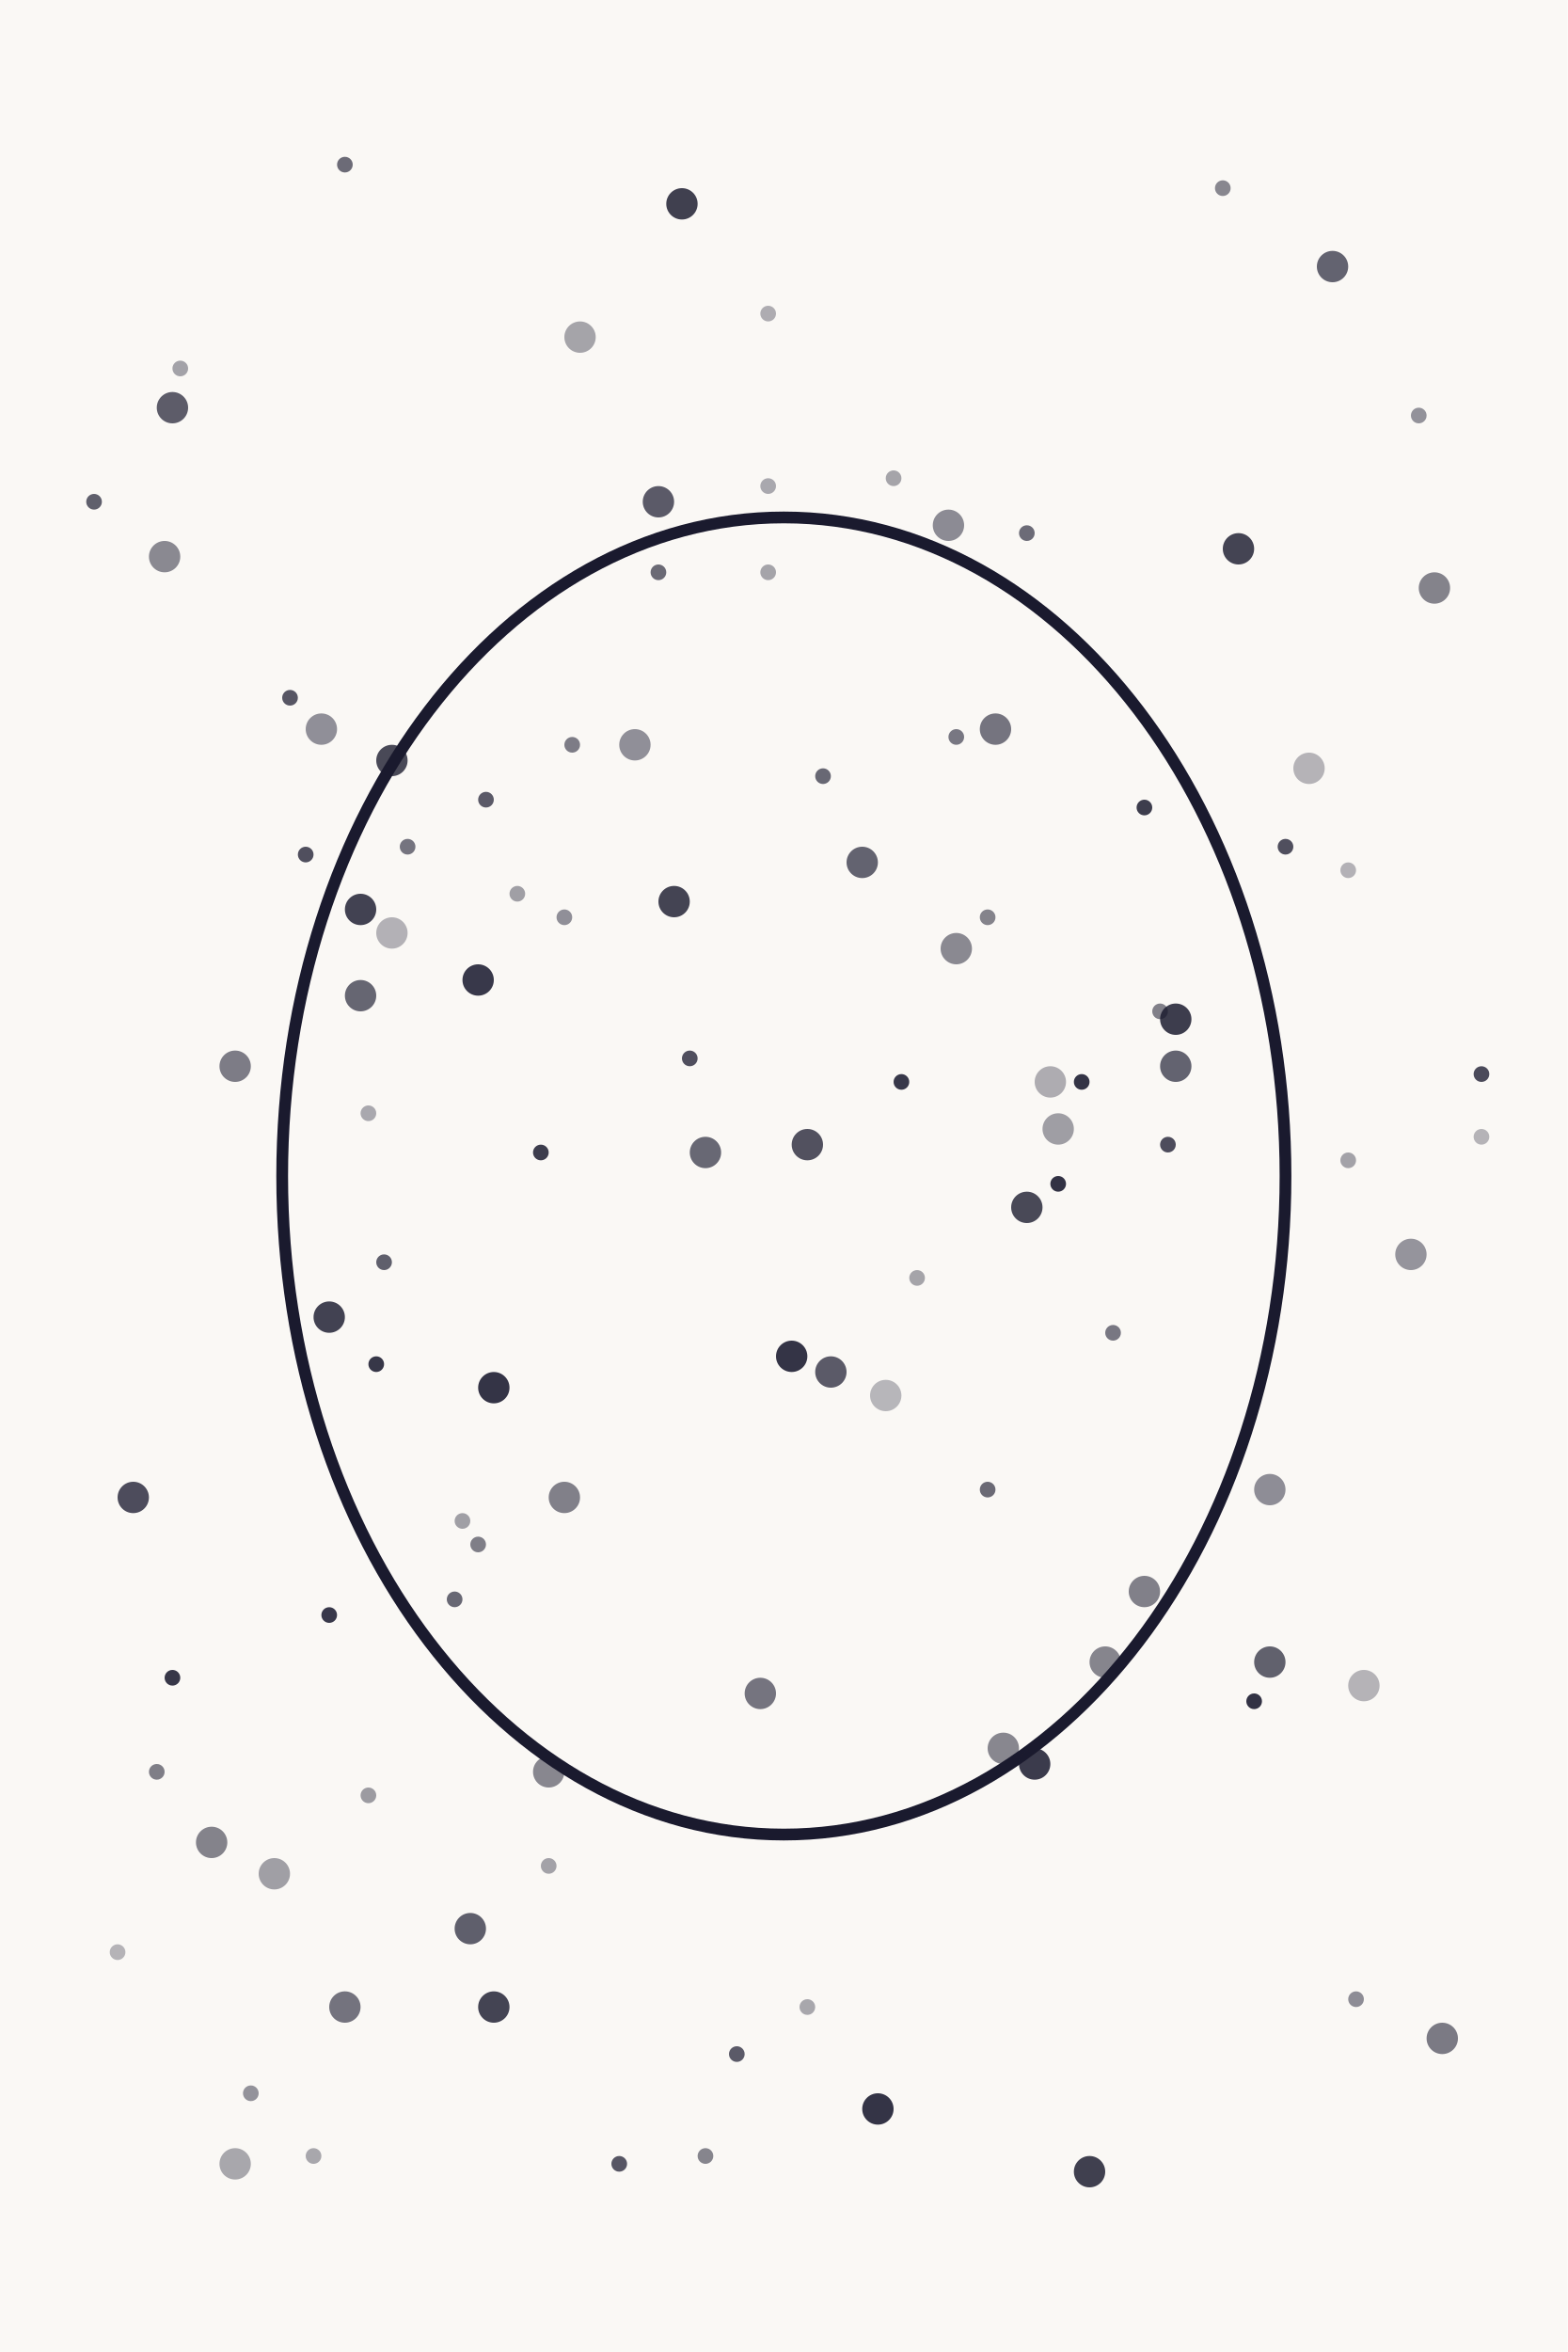
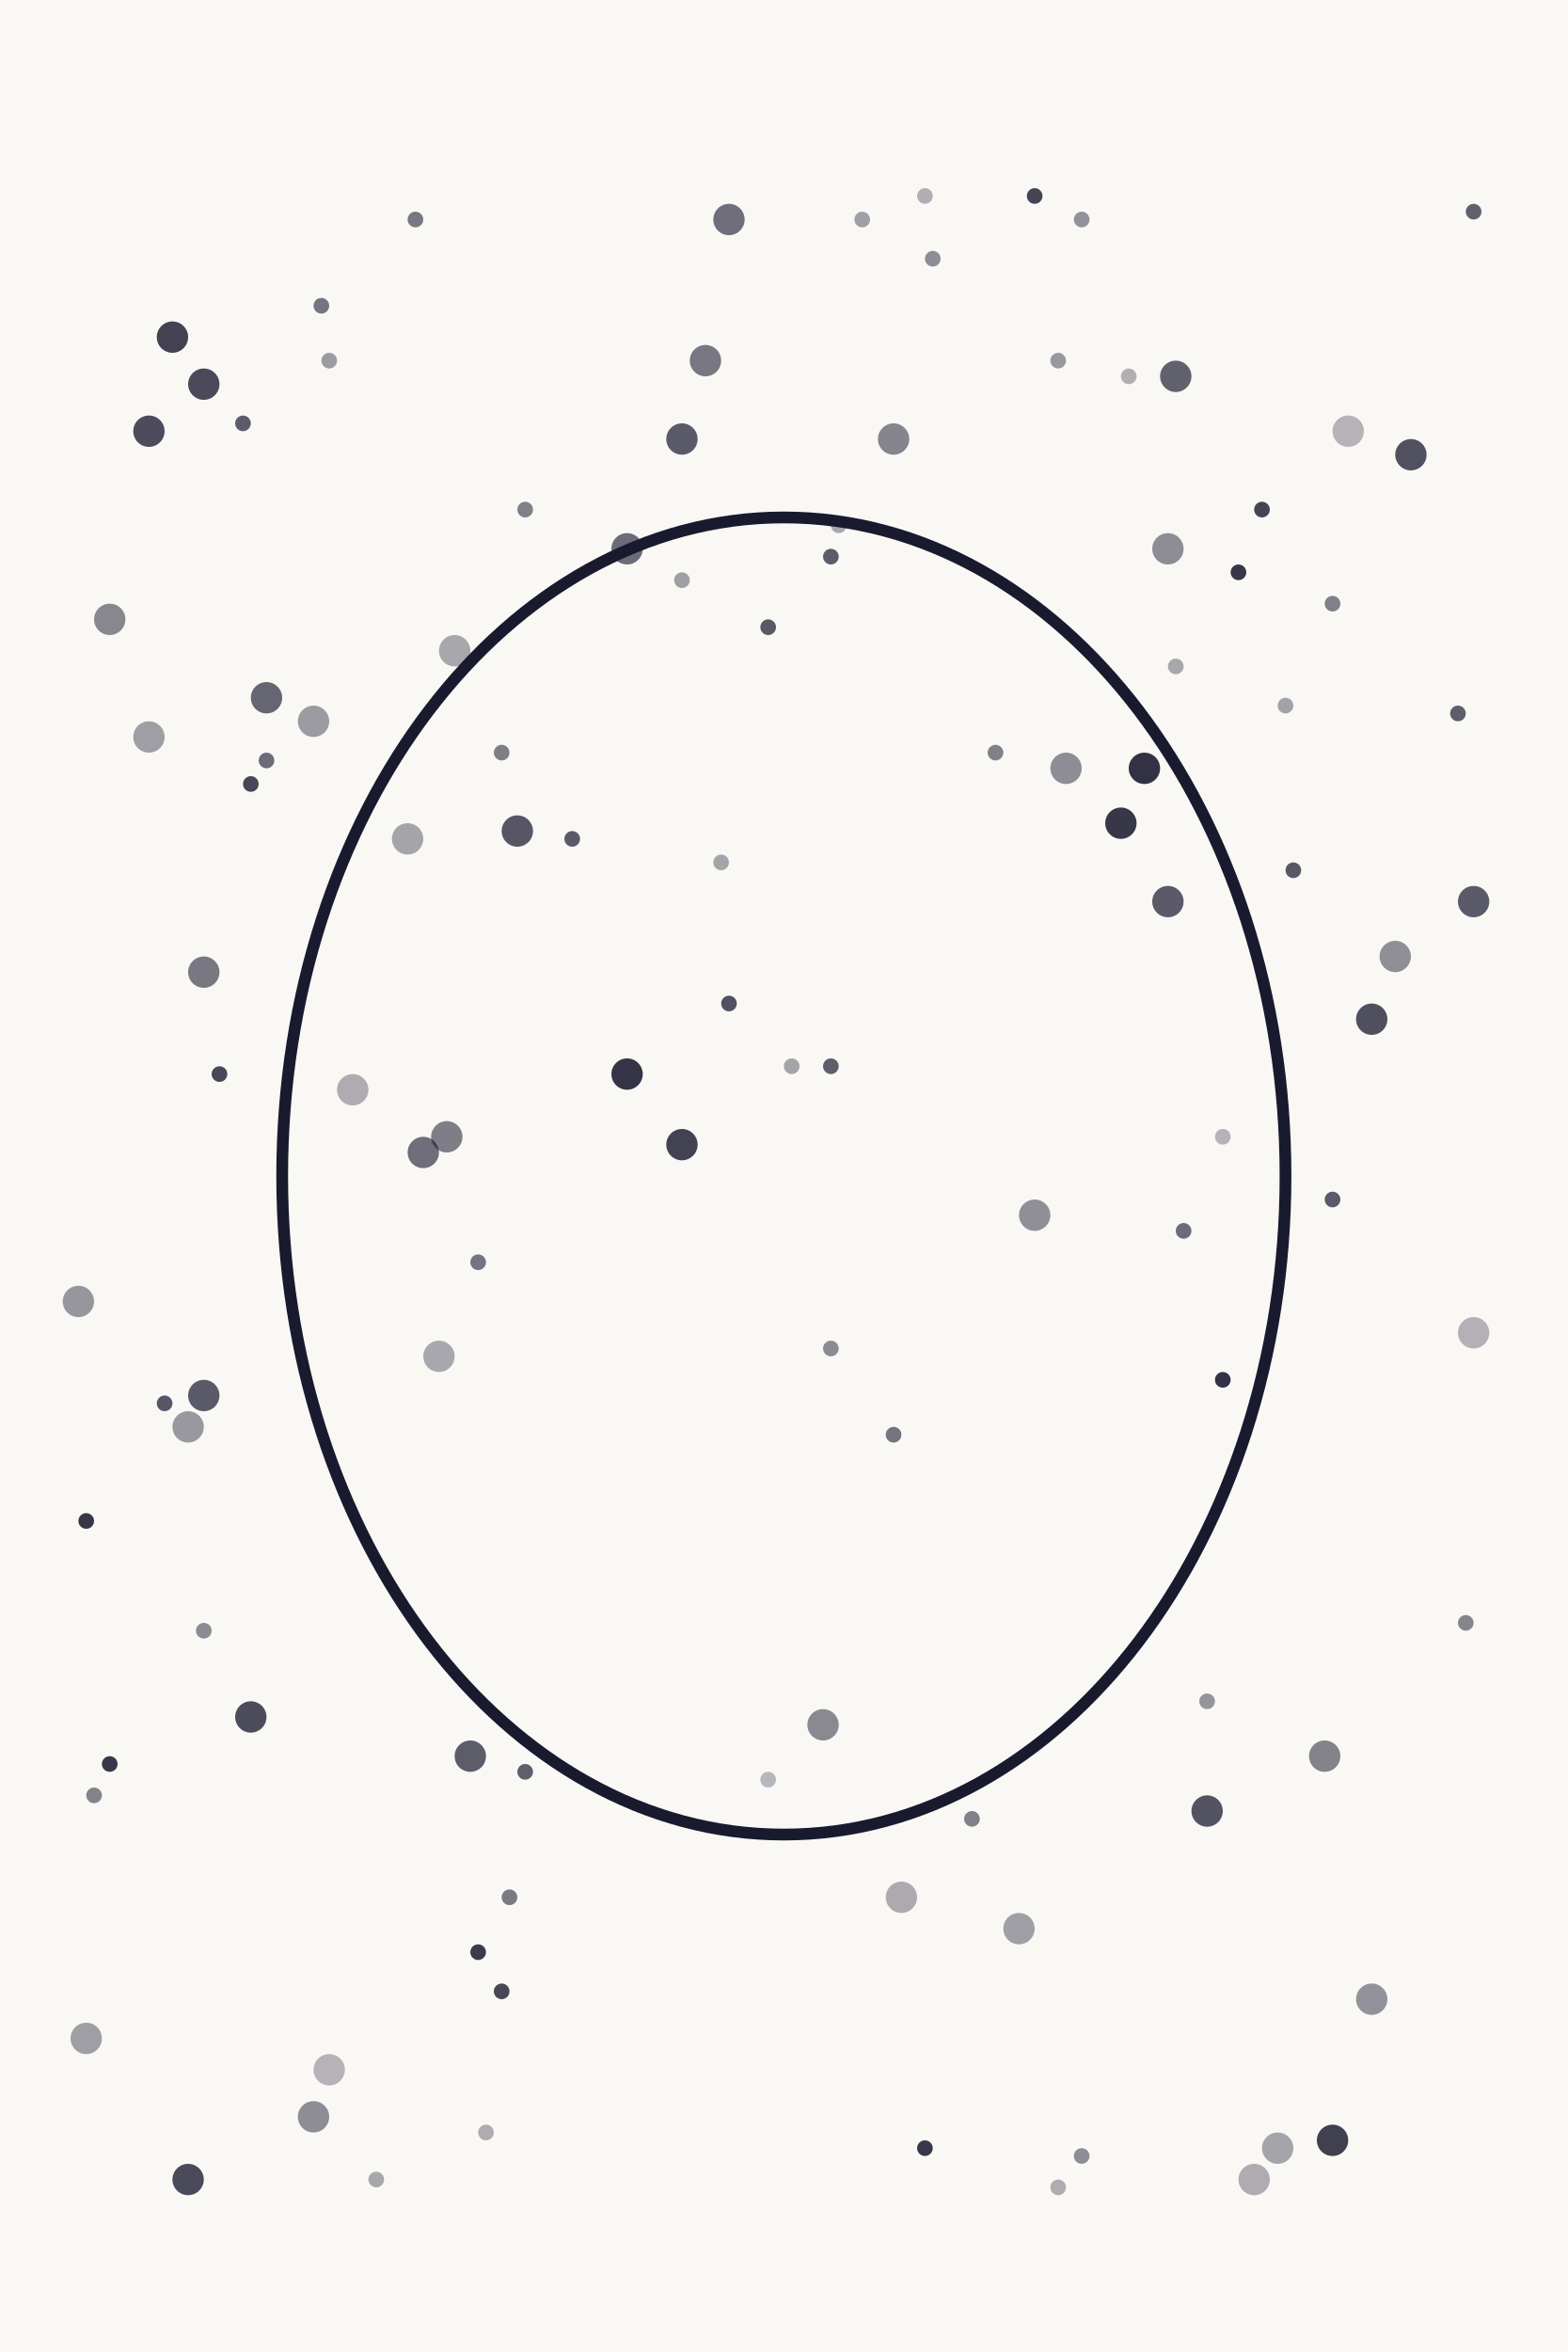
<svg xmlns="http://www.w3.org/2000/svg" viewBox="0 0 200 300">
  <rect width="200" height="300" fill="#faf8f5" />
  <ellipse cx="100" cy="150" rx="64" ry="84" fill="none" stroke="#1a1a2e" stroke-width="1.5" />
-   <circle cx="60" cy="246" r="2" fill="#1a1a2e" opacity="0.69" />
-   <circle cx="160" cy="217" r="1" fill="#1a1a2e" opacity="0.89" />
-   <circle cx="63" cy="256" r="2" fill="#1a1a2e" opacity="0.81" />
-   <circle cx="150" cy="130" r="2" fill="#1a1a2e" opacity="0.84" />
-   <circle cx="62" cy="102" r="1" fill="#1a1a2e" opacity="0.71" />
-   <circle cx="181" cy="53" r="1" fill="#1a1a2e" opacity="0.46" />
-   <circle cx="97" cy="216" r="2" fill="#1a1a2e" opacity="0.59" />
-   <circle cx="156" cy="24" r="1" fill="#1a1a2e" opacity="0.51" />
-   <circle cx="22" cy="214" r="1" fill="#1a1a2e" opacity="0.87" />
-   <circle cx="52" cy="108" r="1" fill="#1a1a2e" opacity="0.59" />
-   <circle cx="135" cy="144" r="2" fill="#1a1a2e" opacity="0.41" />
-   <circle cx="167" cy="98" r="2" fill="#1a1a2e" opacity="0.31" />
-   <circle cx="79" cy="276" r="1" fill="#1a1a2e" opacity="0.73" />
-   <circle cx="115" cy="138" r="1" fill="#1a1a2e" opacity="0.86" />
-   <circle cx="47" cy="229" r="1" fill="#1a1a2e" opacity="0.42" />
-   <circle cx="58" cy="204" r="1" fill="#1a1a2e" opacity="0.65" />
-   <circle cx="42" cy="206" r="1" fill="#1a1a2e" opacity="0.86" />
-   <circle cx="50" cy="119" r="2" fill="#1a1a2e" opacity="0.32" />
-   <circle cx="30" cy="136" r="2" fill="#1a1a2e" opacity="0.56" />
-   <circle cx="173" cy="255" r="1" fill="#1a1a2e" opacity="0.48" />
-   <circle cx="180" cy="160" r="2" fill="#1a1a2e" opacity="0.45" />
-   <circle cx="94" cy="262" r="1" fill="#1a1a2e" opacity="0.71" />
-   <circle cx="150" cy="136" r="2" fill="#1a1a2e" opacity="0.67" />
-   <circle cx="37" cy="89" r="1" fill="#1a1a2e" opacity="0.73" />
-   <circle cx="72" cy="191" r="2" fill="#1a1a2e" opacity="0.54" />
-   <circle cx="162" cy="190" r="2" fill="#1a1a2e" opacity="0.48" />
-   <circle cx="121" cy="67" r="2" fill="#1a1a2e" opacity="0.49" />
-   <circle cx="135" cy="151" r="1" fill="#1a1a2e" opacity="0.89" />
-   <circle cx="70" cy="226" r="2" fill="#1a1a2e" opacity="0.51" />
-   <circle cx="174" cy="215" r="2" fill="#1a1a2e" opacity="0.31" />
-   <circle cx="146" cy="203" r="2" fill="#1a1a2e" opacity="0.54" />
-   <circle cx="35" cy="239" r="2" fill="#1a1a2e" opacity="0.40" />
-   <circle cx="46" cy="127" r="2" fill="#1a1a2e" opacity="0.66" />
-   <circle cx="113" cy="178" r="2" fill="#1a1a2e" opacity="0.30" />
-   <circle cx="134" cy="138" r="2" fill="#1a1a2e" opacity="0.34" />
-   <circle cx="149" cy="146" r="1" fill="#1a1a2e" opacity="0.77" />
-   <circle cx="105" cy="99" r="1" fill="#1a1a2e" opacity="0.65" />
-   <circle cx="84" cy="73" r="1" fill="#1a1a2e" opacity="0.64" />
-   <circle cx="15" cy="249" r="1" fill="#1a1a2e" opacity="0.31" />
-   <circle cx="30" cy="276" r="2" fill="#1a1a2e" opacity="0.37" />
-   <circle cx="189" cy="145" r="1" fill="#1a1a2e" opacity="0.31" />
-   <circle cx="162" cy="212" r="2" fill="#1a1a2e" opacity="0.68" />
-   <circle cx="139" cy="277" r="2" fill="#1a1a2e" opacity="0.83" />
-   <circle cx="86" cy="115" r="2" fill="#1a1a2e" opacity="0.81" />
-   <circle cx="41" cy="93" r="2" fill="#1a1a2e" opacity="0.47" />
-   <circle cx="47" cy="142" r="1" fill="#1a1a2e" opacity="0.36" />
-   <circle cx="49" cy="161" r="1" fill="#1a1a2e" opacity="0.69" />
-   <circle cx="39" cy="109" r="1" fill="#1a1a2e" opacity="0.76" />
-   <circle cx="17" cy="191" r="2" fill="#1a1a2e" opacity="0.77" />
-   <circle cx="90" cy="275" r="1" fill="#1a1a2e" opacity="0.52" />
-   <circle cx="40" cy="275" r="1" fill="#1a1a2e" opacity="0.37" />
-   <circle cx="72" cy="117" r="1" fill="#1a1a2e" opacity="0.47" />
-   <circle cx="69" cy="147" r="1" fill="#1a1a2e" opacity="0.84" />
-   <circle cx="61" cy="197" r="1" fill="#1a1a2e" opacity="0.55" />
-   <circle cx="81" cy="95" r="2" fill="#1a1a2e" opacity="0.47" />
-   <circle cx="122" cy="94" r="1" fill="#1a1a2e" opacity="0.58" />
-   <circle cx="12" cy="64" r="1" fill="#1a1a2e" opacity="0.69" />
-   <circle cx="141" cy="212" r="2" fill="#1a1a2e" opacity="0.52" />
-   <circle cx="98" cy="73" r="1" fill="#1a1a2e" opacity="0.38" />
-   <circle cx="32" cy="267" r="1" fill="#1a1a2e" opacity="0.46" />
-   <circle cx="103" cy="256" r="1" fill="#1a1a2e" opacity="0.37" />
-   <circle cx="142" cy="170" r="1" fill="#1a1a2e" opacity="0.58" />
-   <circle cx="44" cy="256" r="2" fill="#1a1a2e" opacity="0.60" />
-   <circle cx="103" cy="146" r="2" fill="#1a1a2e" opacity="0.75" />
-   <circle cx="70" cy="238" r="1" fill="#1a1a2e" opacity="0.39" />
-   <circle cx="98" cy="62" r="1" fill="#1a1a2e" opacity="0.36" />
-   <circle cx="126" cy="190" r="1" fill="#1a1a2e" opacity="0.64" />
-   <circle cx="128" cy="223" r="2" fill="#1a1a2e" opacity="0.51" />
-   <circle cx="127" cy="93" r="2" fill="#1a1a2e" opacity="0.59" />
-   <circle cx="61" cy="125" r="2" fill="#1a1a2e" opacity="0.86" />
-   <circle cx="110" cy="110" r="2" fill="#1a1a2e" opacity="0.67" />
-   <circle cx="122" cy="121" r="2" fill="#1a1a2e" opacity="0.50" />
-   <circle cx="63" cy="177" r="2" fill="#1a1a2e" opacity="0.88" />
-   <circle cx="21" cy="71" r="2" fill="#1a1a2e" opacity="0.50" />
-   <circle cx="73" cy="95" r="1" fill="#1a1a2e" opacity="0.56" />
-   <circle cx="138" cy="138" r="1" fill="#1a1a2e" opacity="0.88" />
-   <circle cx="131" cy="68" r="1" fill="#1a1a2e" opacity="0.63" />
-   <circle cx="90" cy="147" r="2" fill="#1a1a2e" opacity="0.65" />
-   <circle cx="189" cy="137" r="1" fill="#1a1a2e" opacity="0.78" />
-   <circle cx="101" cy="173" r="2" fill="#1a1a2e" opacity="0.88" />
-   <circle cx="131" cy="154" r="2" fill="#1a1a2e" opacity="0.79" />
-   <circle cx="132" cy="225" r="2" fill="#1a1a2e" opacity="0.85" />
-   <circle cx="42" cy="168" r="2" fill="#1a1a2e" opacity="0.82" />
-   <circle cx="88" cy="135" r="1" fill="#1a1a2e" opacity="0.76" />
-   <circle cx="170" cy="34" r="2" fill="#1a1a2e" opacity="0.67" />
-   <circle cx="117" cy="163" r="1" fill="#1a1a2e" opacity="0.38" />
-   <circle cx="20" cy="226" r="1" fill="#1a1a2e" opacity="0.55" />
-   <circle cx="46" cy="116" r="2" fill="#1a1a2e" opacity="0.82" />
-   <circle cx="112" cy="269" r="2" fill="#1a1a2e" opacity="0.88" />
-   <circle cx="74" cy="43" r="2" fill="#1a1a2e" opacity="0.38" />
-   <circle cx="146" cy="103" r="1" fill="#1a1a2e" opacity="0.84" />
-   <circle cx="87" cy="26" r="2" fill="#1a1a2e" opacity="0.83" />
-   <circle cx="48" cy="174" r="1" fill="#1a1a2e" opacity="0.87" />
-   <circle cx="66" cy="114" r="1" fill="#1a1a2e" opacity="0.40" />
-   <circle cx="27" cy="235" r="2" fill="#1a1a2e" opacity="0.53" />
-   <circle cx="172" cy="148" r="1" fill="#1a1a2e" opacity="0.39" />
-   <circle cx="98" cy="40" r="1" fill="#1a1a2e" opacity="0.34" />
-   <circle cx="126" cy="117" r="1" fill="#1a1a2e" opacity="0.53" />
-   <circle cx="59" cy="194" r="1" fill="#1a1a2e" opacity="0.40" />
-   <circle cx="164" cy="108" r="1" fill="#1a1a2e" opacity="0.76" />
-   <circle cx="183" cy="75" r="2" fill="#1a1a2e" opacity="0.53" />
-   <circle cx="158" cy="70" r="2" fill="#1a1a2e" opacity="0.81" />
-   <circle cx="184" cy="260" r="2" fill="#1a1a2e" opacity="0.57" />
-   <circle cx="148" cy="129" r="1" fill="#1a1a2e" opacity="0.54" />
-   <circle cx="44" cy="21" r="1" fill="#1a1a2e" opacity="0.63" />
-   <circle cx="50" cy="97" r="2" fill="#1a1a2e" opacity="0.79" />
-   <circle cx="23" cy="47" r="1" fill="#1a1a2e" opacity="0.39" />
-   <circle cx="114" cy="61" r="1" fill="#1a1a2e" opacity="0.38" />
-   <circle cx="22" cy="52" r="2" fill="#1a1a2e" opacity="0.70" />
-   <circle cx="106" cy="175" r="2" fill="#1a1a2e" opacity="0.71" />
-   <circle cx="84" cy="64" r="2" fill="#1a1a2e" opacity="0.71" />
-   <circle cx="172" cy="111" r="1" fill="#1a1a2e" opacity="0.32" />
+   <circle cx="53" cy="28" r="1" fill="#1a1a2e" opacity="0.58" />
+   <circle cx="45" cy="139" r="2" fill="#1a1a2e" opacity="0.34" />
+   <circle cx="57" cy="145" r="2" fill="#1a1a2e" opacity="0.55" />
+   <circle cx="106" cy="172" r="1" fill="#1a1a2e" opacity="0.49" />
+   <circle cx="87" cy="74" r="1" fill="#1a1a2e" opacity="0.41" />
+   <circle cx="26" cy="178" r="2" fill="#1a1a2e" opacity="0.71" />
+   <circle cx="149" cy="70" r="2" fill="#1a1a2e" opacity="0.48" />
+   <circle cx="60" cy="224" r="2" fill="#1a1a2e" opacity="0.70" />
+   <circle cx="150" cy="48" r="2" fill="#1a1a2e" opacity="0.68" />
+   <circle cx="101" cy="136" r="1" fill="#1a1a2e" opacity="0.38" />
+   <circle cx="160" cy="278" r="2" fill="#1a1a2e" opacity="0.34" />
+   <circle cx="175" cy="255" r="2" fill="#1a1a2e" opacity="0.46" />
+   <circle cx="48" cy="278" r="1" fill="#1a1a2e" opacity="0.37" />
+   <circle cx="21" cy="179" r="1" fill="#1a1a2e" opacity="0.73" />
+   <circle cx="106" cy="71" r="1" fill="#1a1a2e" opacity="0.70" />
+   <circle cx="105" cy="220" r="2" fill="#1a1a2e" opacity="0.50" />
+   <circle cx="93" cy="28" r="2" fill="#1a1a2e" opacity="0.62" />
+   <circle cx="187" cy="207" r="1" fill="#1a1a2e" opacity="0.52" />
+   <circle cx="87" cy="146" r="2" fill="#1a1a2e" opacity="0.82" />
+   <circle cx="87" cy="56" r="2" fill="#1a1a2e" opacity="0.71" />
+   <circle cx="114" cy="183" r="1" fill="#1a1a2e" opacity="0.60" />
+   <circle cx="19" cy="55" r="2" fill="#1a1a2e" opacity="0.77" />
+   <circle cx="110" cy="28" r="1" fill="#1a1a2e" opacity="0.40" />
+   <circle cx="28" cy="137" r="1" fill="#1a1a2e" opacity="0.80" />
+   <circle cx="143" cy="105" r="2" fill="#1a1a2e" opacity="0.87" />
+   <circle cx="188" cy="170" r="2" fill="#1a1a2e" opacity="0.32" />
+   <circle cx="107" cy="67" r="1" fill="#1a1a2e" opacity="0.36" />
+   <circle cx="42" cy="46" r="1" fill="#1a1a2e" opacity="0.42" />
+   <circle cx="170" cy="153" r="1" fill="#1a1a2e" opacity="0.71" />
+   <circle cx="135" cy="279" r="1" fill="#1a1a2e" opacity="0.34" />
+   <circle cx="188" cy="27" r="1" fill="#1a1a2e" opacity="0.68" />
+   <circle cx="11" cy="194" r="1" fill="#1a1a2e" opacity="0.87" />
+   <circle cx="14" cy="225" r="1" fill="#1a1a2e" opacity="0.86" />
+   <circle cx="180" cy="58" r="2" fill="#1a1a2e" opacity="0.75" />
+   <circle cx="24" cy="278" r="2" fill="#1a1a2e" opacity="0.78" />
+   <circle cx="26" cy="49" r="2" fill="#1a1a2e" opacity="0.78" />
+   <circle cx="146" cy="98" r="2" fill="#1a1a2e" opacity="0.89" />
+   <circle cx="98" cy="227" r="1" fill="#1a1a2e" opacity="0.30" />
+   <circle cx="14" cy="79" r="2" fill="#1a1a2e" opacity="0.51" />
+   <circle cx="64" cy="96" r="1" fill="#1a1a2e" opacity="0.55" />
+   <circle cx="132" cy="25" r="1" fill="#1a1a2e" opacity="0.81" />
+   <circle cx="40" cy="270" r="2" fill="#1a1a2e" opacity="0.48" />
+   <circle cx="66" cy="106" r="2" fill="#1a1a2e" opacity="0.73" />
+   <circle cx="90" cy="46" r="2" fill="#1a1a2e" opacity="0.58" />
+   <circle cx="62" cy="272" r="1" fill="#1a1a2e" opacity="0.34" />
+   <circle cx="115" cy="242" r="2" fill="#1a1a2e" opacity="0.35" />
+   <circle cx="188" cy="115" r="2" fill="#1a1a2e" opacity="0.71" />
+   <circle cx="169" cy="224" r="2" fill="#1a1a2e" opacity="0.53" />
+   <circle cx="40" cy="92" r="2" fill="#1a1a2e" opacity="0.42" />
+   <circle cx="54" cy="147" r="2" fill="#1a1a2e" opacity="0.62" />
+   <circle cx="52" cy="107" r="2" fill="#1a1a2e" opacity="0.38" />
+   <circle cx="61" cy="161" r="1" fill="#1a1a2e" opacity="0.59" />
+   <circle cx="118" cy="25" r="1" fill="#1a1a2e" opacity="0.33" />
+   <circle cx="10" cy="166" r="2" fill="#1a1a2e" opacity="0.44" />
+   <circle cx="114" cy="56" r="2" fill="#1a1a2e" opacity="0.52" />
+   <circle cx="135" cy="46" r="1" fill="#1a1a2e" opacity="0.43" />
+   <circle cx="130" cy="246" r="2" fill="#1a1a2e" opacity="0.40" />
+   <circle cx="127" cy="96" r="1" fill="#1a1a2e" opacity="0.54" />
+   <circle cx="170" cy="273" r="2" fill="#1a1a2e" opacity="0.83" />
+   <circle cx="175" cy="130" r="2" fill="#1a1a2e" opacity="0.76" />
+   <circle cx="67" cy="65" r="1" fill="#1a1a2e" opacity="0.54" />
+   <circle cx="132" cy="155" r="2" fill="#1a1a2e" opacity="0.47" />
+   <circle cx="172" cy="55" r="2" fill="#1a1a2e" opacity="0.31" />
+   <circle cx="186" cy="91" r="1" fill="#1a1a2e" opacity="0.69" />
+   <circle cx="24" cy="182" r="2" fill="#1a1a2e" opacity="0.43" />
+   <circle cx="124" cy="232" r="1" fill="#1a1a2e" opacity="0.54" />
+   <circle cx="32" cy="100" r="1" fill="#1a1a2e" opacity="0.80" />
+   <circle cx="41" cy="39" r="1" fill="#1a1a2e" opacity="0.59" />
+   <circle cx="154" cy="231" r="2" fill="#1a1a2e" opacity="0.74" />
+   <circle cx="156" cy="145" r="1" fill="#1a1a2e" opacity="0.31" />
+   <circle cx="26" cy="208" r="1" fill="#1a1a2e" opacity="0.49" />
+   <circle cx="144" cy="48" r="1" fill="#1a1a2e" opacity="0.33" />
+   <circle cx="165" cy="111" r="1" fill="#1a1a2e" opacity="0.72" />
+   <circle cx="163" cy="274" r="2" fill="#1a1a2e" opacity="0.38" />
+   <circle cx="170" cy="77" r="1" fill="#1a1a2e" opacity="0.54" />
+   <circle cx="136" cy="98" r="2" fill="#1a1a2e" opacity="0.48" />
+   <circle cx="12" cy="229" r="1" fill="#1a1a2e" opacity="0.53" />
+   <circle cx="178" cy="122" r="2" fill="#1a1a2e" opacity="0.47" />
+   <circle cx="156" cy="176" r="1" fill="#1a1a2e" opacity="0.89" />
+   <circle cx="31" cy="54" r="1" fill="#1a1a2e" opacity="0.70" />
+   <circle cx="26" cy="124" r="2" fill="#1a1a2e" opacity="0.58" />
+   <circle cx="118" cy="274" r="1" fill="#1a1a2e" opacity="0.86" />
+   <circle cx="65" cy="242" r="1" fill="#1a1a2e" opacity="0.57" />
+   <circle cx="151" cy="157" r="1" fill="#1a1a2e" opacity="0.63" />
+   <circle cx="80" cy="137" r="2" fill="#1a1a2e" opacity="0.88" />
+   <circle cx="64" cy="254" r="1" fill="#1a1a2e" opacity="0.80" />
+   <circle cx="56" cy="173" r="2" fill="#1a1a2e" opacity="0.36" />
+   <circle cx="61" cy="249" r="1" fill="#1a1a2e" opacity="0.85" />
+   <circle cx="58" cy="83" r="2" fill="#1a1a2e" opacity="0.37" />
+   <circle cx="93" cy="128" r="1" fill="#1a1a2e" opacity="0.75" />
+   <circle cx="161" cy="65" r="1" fill="#1a1a2e" opacity="0.81" />
+   <circle cx="42" cy="264" r="2" fill="#1a1a2e" opacity="0.31" />
+   <circle cx="80" cy="70" r="2" fill="#1a1a2e" opacity="0.63" />
+   <circle cx="119" cy="33" r="1" fill="#1a1a2e" opacity="0.48" />
+   <circle cx="149" cy="115" r="2" fill="#1a1a2e" opacity="0.71" />
+   <circle cx="92" cy="110" r="1" fill="#1a1a2e" opacity="0.38" />
+   <circle cx="34" cy="89" r="2" fill="#1a1a2e" opacity="0.66" />
+   <circle cx="98" cy="80" r="1" fill="#1a1a2e" opacity="0.72" />
+   <circle cx="154" cy="217" r="1" fill="#1a1a2e" opacity="0.45" />
+   <circle cx="150" cy="85" r="1" fill="#1a1a2e" opacity="0.37" />
+   <circle cx="138" cy="275" r="1" fill="#1a1a2e" opacity="0.48" />
+   <circle cx="164" cy="90" r="1" fill="#1a1a2e" opacity="0.39" />
+   <circle cx="22" cy="43" r="2" fill="#1a1a2e" opacity="0.82" />
+   <circle cx="106" cy="136" r="1" fill="#1a1a2e" opacity="0.69" />
+   <circle cx="67" cy="226" r="1" fill="#1a1a2e" opacity="0.69" />
+   <circle cx="73" cy="107" r="1" fill="#1a1a2e" opacity="0.71" />
+   <circle cx="158" cy="73" r="1" fill="#1a1a2e" opacity="0.87" />
+   <circle cx="11" cy="260" r="2" fill="#1a1a2e" opacity="0.41" />
+   <circle cx="32" cy="219" r="2" fill="#1a1a2e" opacity="0.77" />
+   <circle cx="19" cy="94" r="2" fill="#1a1a2e" opacity="0.41" />
+   <circle cx="34" cy="97" r="1" fill="#1a1a2e" opacity="0.63" />
+   <circle cx="138" cy="28" r="1" fill="#1a1a2e" opacity="0.46" />
</svg>
